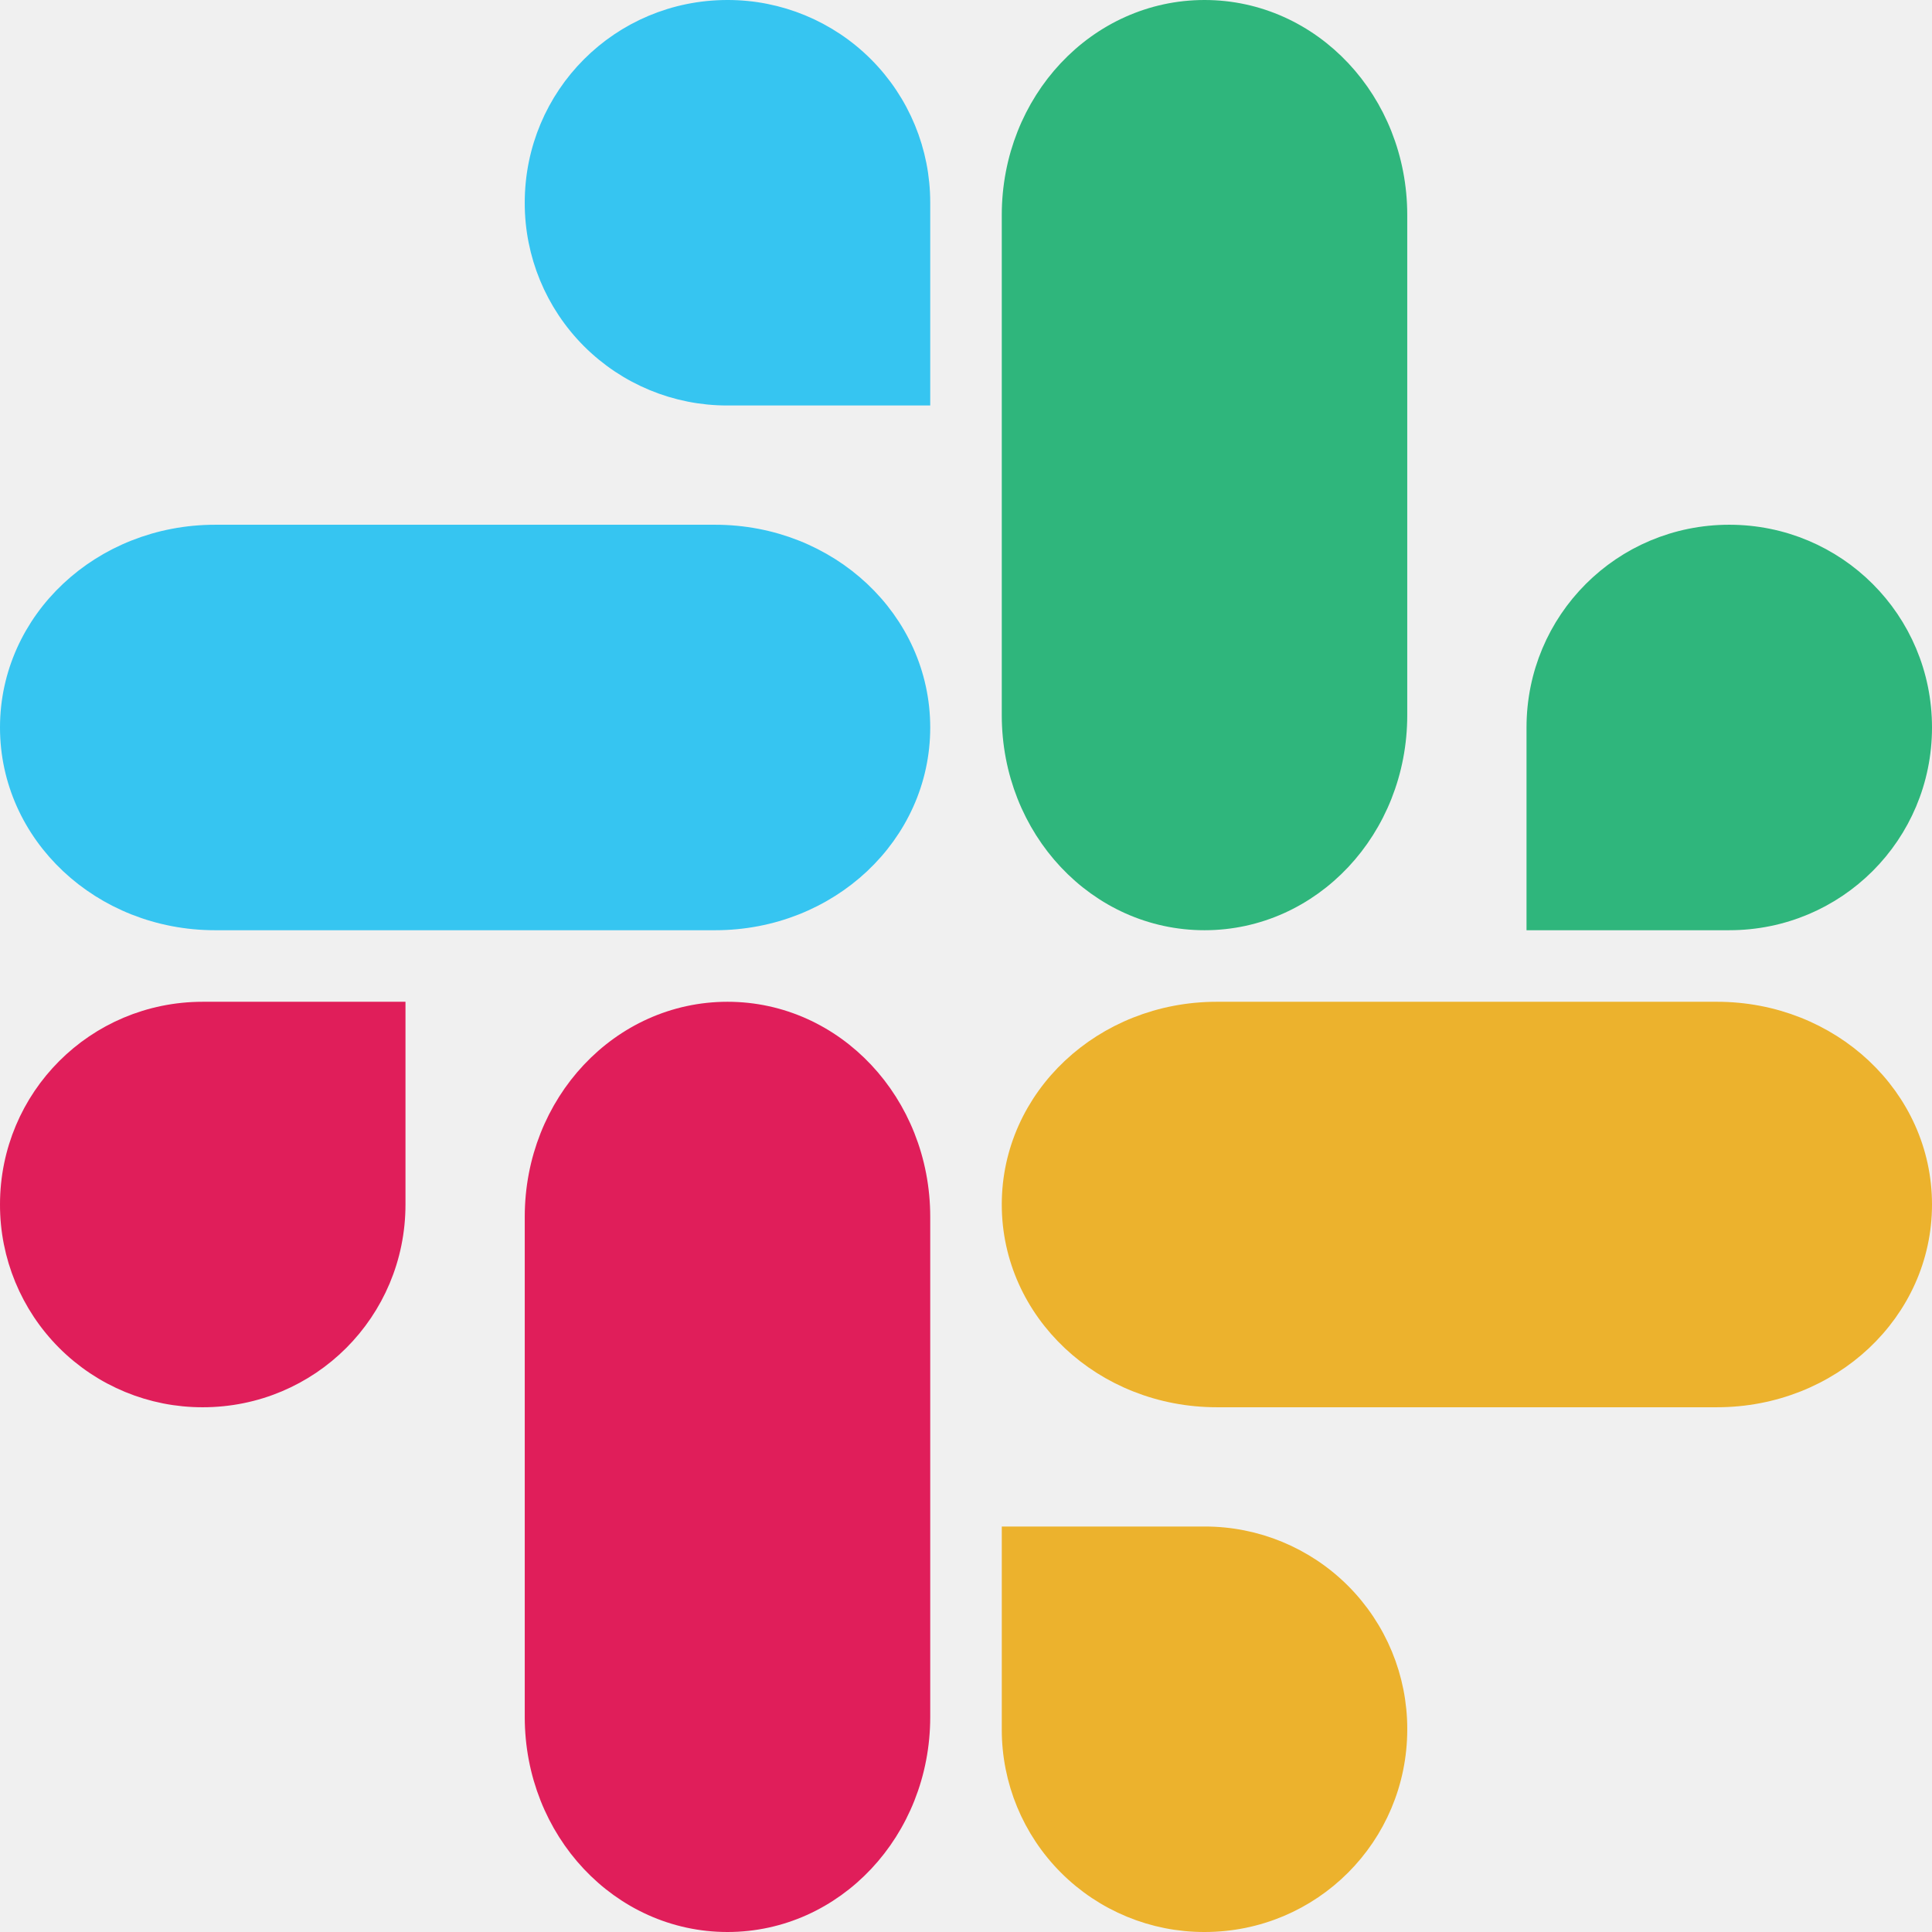
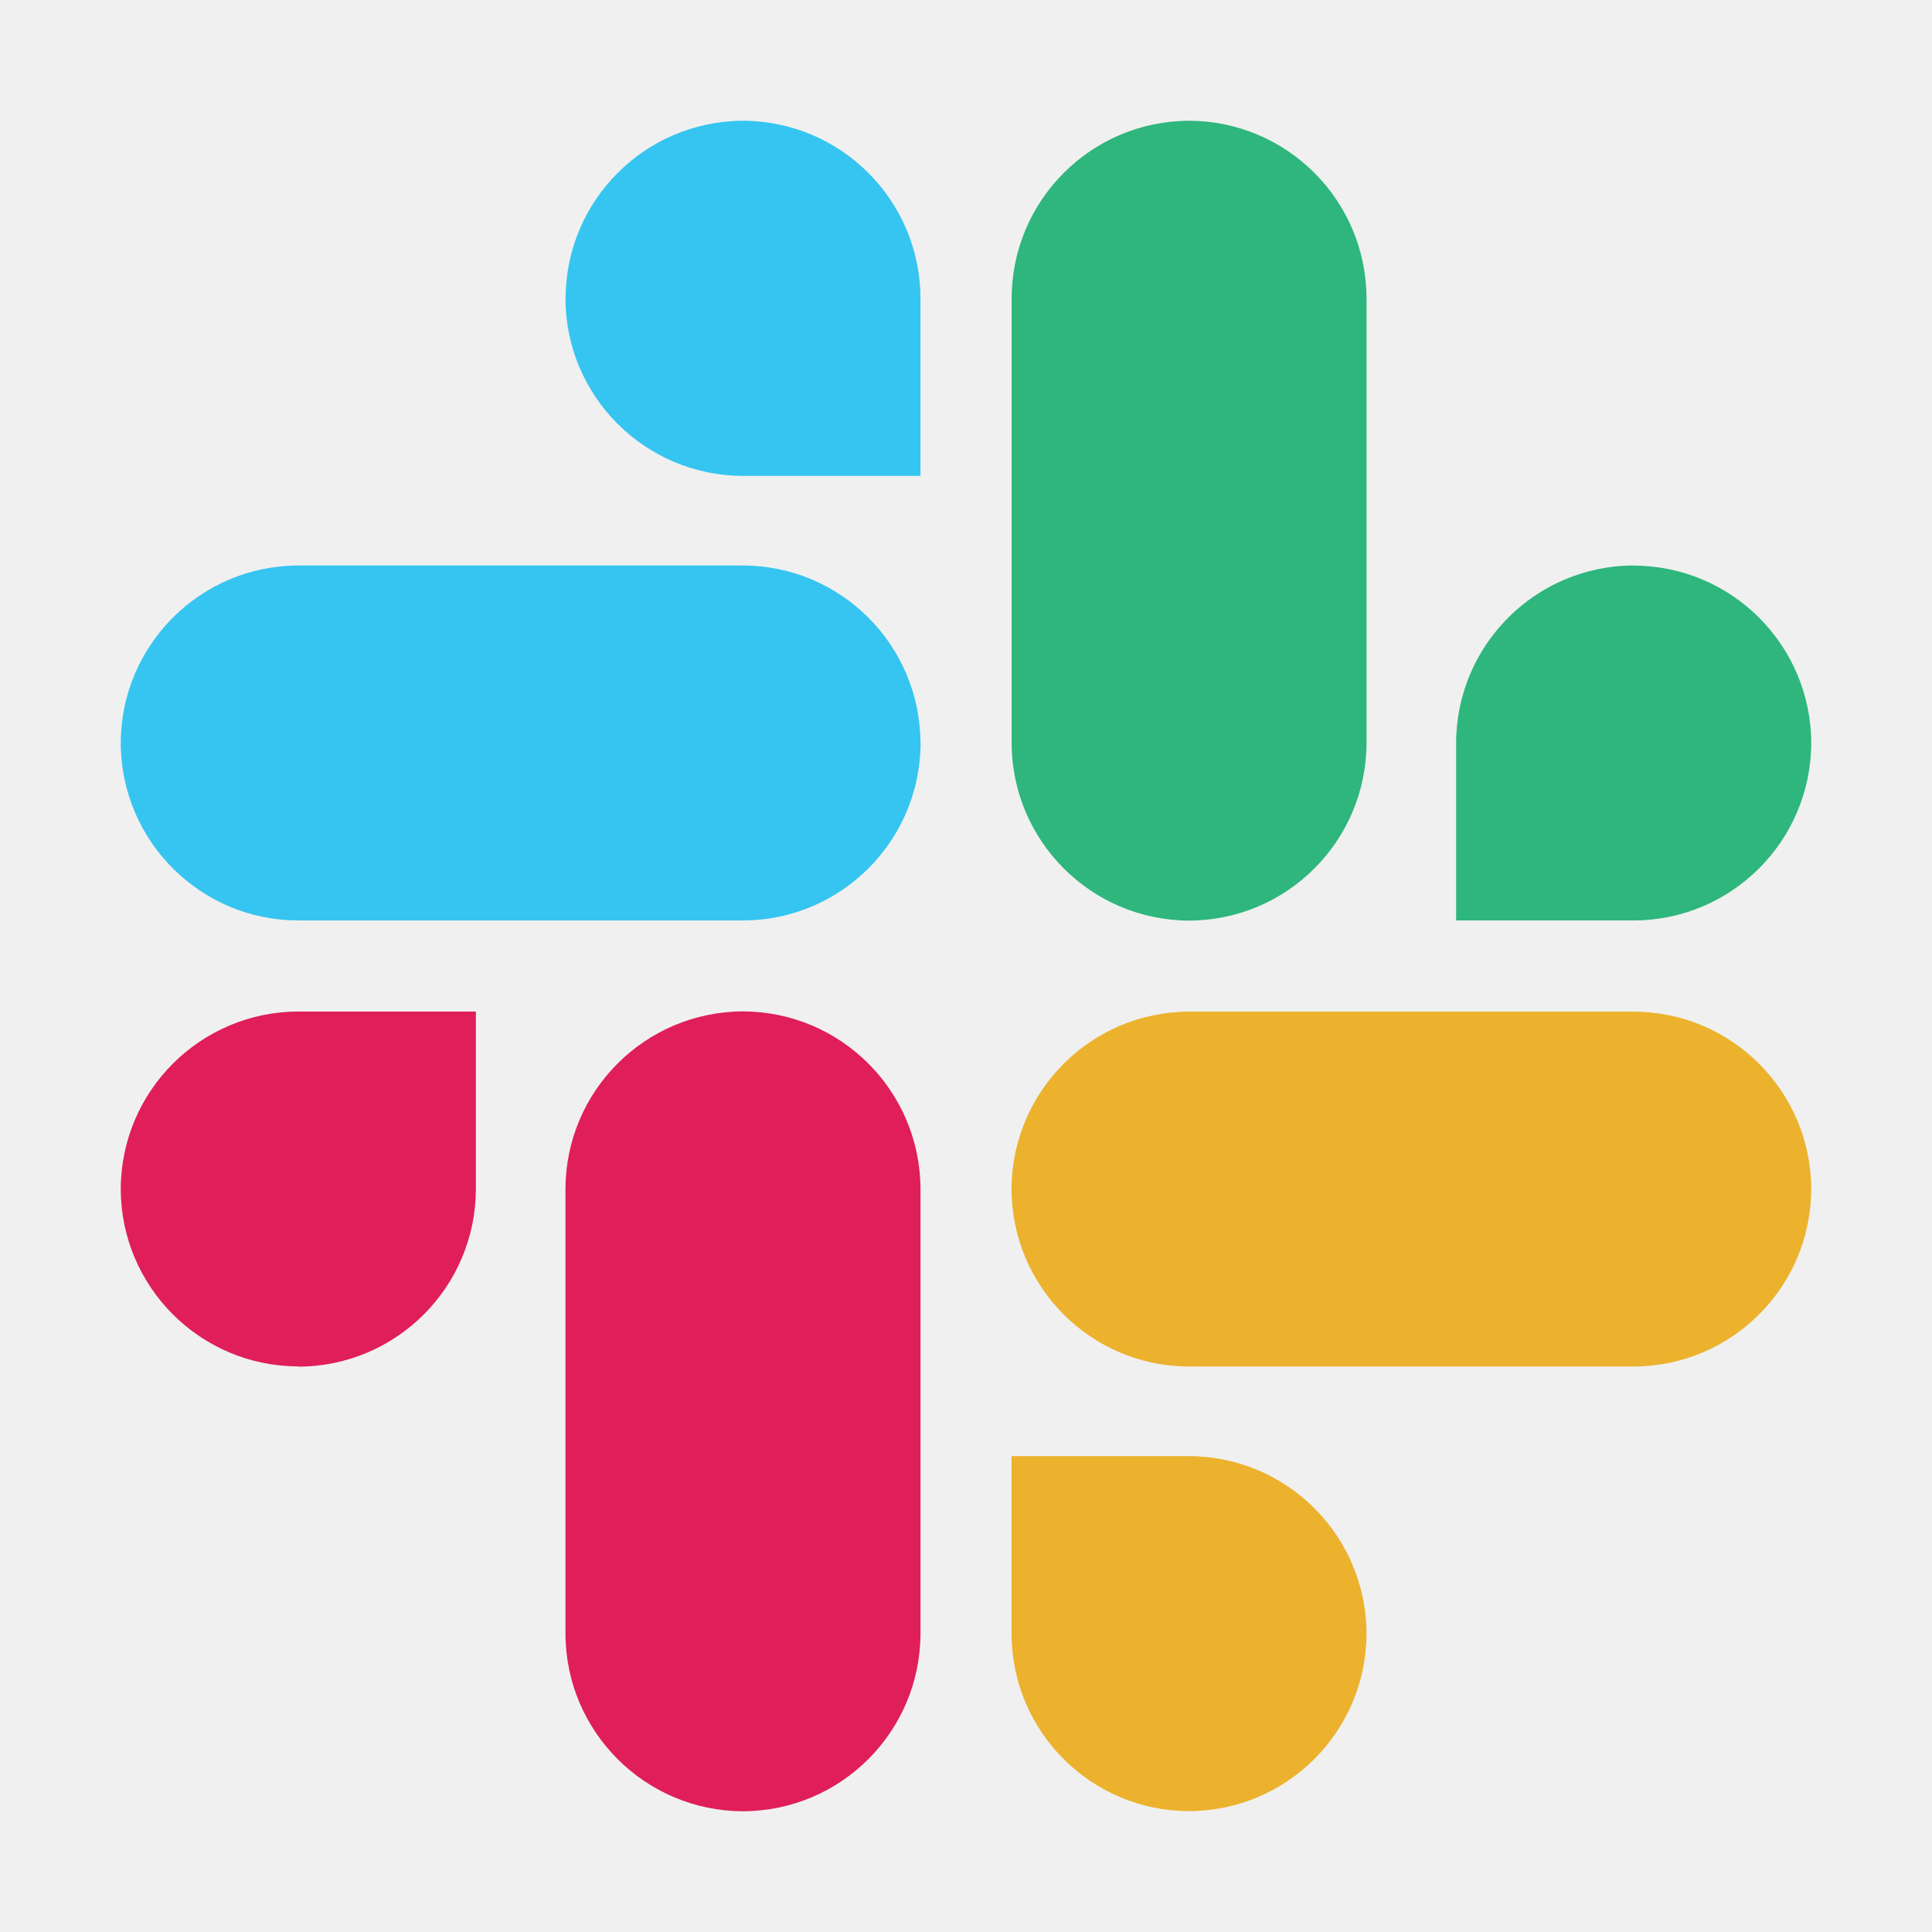
- <svg xmlns="http://www.w3.org/2000/svg" width="64" height="64" version="1.1" id="svg20" style="fill:#ffffff;fill-rule:evenodd;stroke:#000000;stroke-linecap:round;stroke-linejoin:round">
-   <defs id="defs24" />
-   <path d="m 17.778,40.31 c 0,-3.728 2.819,-6.73 6.321,-6.73 3.502,0 6.321,3.001 6.321,6.73 v 16.565 c 0,3.728 -2.819,6.73 -6.321,6.73 -3.502,0 -6.321,-3.002 -6.321,-6.73 z" id="path2" style="fill:#e01e5a;stroke:#e01e5a;stroke-width:0.79" />
-   <path d="m 40.31,46.222 c -3.728,0 -6.73,-2.819 -6.73,-6.321 0,-3.502 3.001,-6.321 6.73,-6.321 H 56.875 c 3.728,0 6.73,2.819 6.73,6.321 0,3.502 -3.001,6.321 -6.73,6.321 z" id="path4" style="fill:#ecb22d;stroke:#ecb22d;stroke-width:0.79" />
-   <path d="m 33.58,7.125 c 0,-3.728 2.819,-6.73 6.321,-6.73 3.502,0 6.321,3.001 6.321,6.73 V 23.69 c 0,3.728 -2.819,6.73 -6.321,6.73 -3.502,0 -6.321,-3.001 -6.321,-6.73 z" id="path6" style="fill:#2fb67c;stroke:#2fb67c;stroke-width:0.79" />
-   <path d="m 7.125,30.42 c -3.728,0 -6.73,-2.819 -6.73,-6.321 0,-3.502 3.001,-6.321 6.73,-6.321 H 23.69 c 3.728,0 6.73,2.819 6.73,6.321 0,3.502 -3.001,6.321 -6.73,6.321 z" id="path8" style="fill:#36c5f1;stroke:#36c5f1;stroke-width:0.79" />
-   <g id="g18" style="stroke-linejoin:miter" transform="matrix(0.7901233,0,0,0.7901233,-0.395047,-0.3950612)">
-     <path d="m 43,73 a 7.983,7.983 0 0 0 8,8 c 4.432,0 8,-3.568 8,-8 a 7.983,7.983 0 0 0 -8,-8 h -8 z" id="path10" style="fill:#ecb22d;stroke:#ecb22d" />
-     <path d="m 73,39 h -8 v -8 c 0,-4.432 3.568,-8 8,-8 4.432,0 8,3.568 8,8 0,4.432 -3.568,8 -8,8 z" id="path12" style="fill:#2fb67c;stroke:#2fb67c" />
-     <path d="m 9,43 h 8 v 8 c 0,4.432 -3.568,8 -8,8 A 7.983,7.983 0 0 1 1,51 c 0,-4.432 3.568,-8 8,-8 z" id="path14" style="fill:#e01e5a;stroke:#e01e5a" />
-     <path d="m 39,9 v 8 H 31 A 7.983,7.983 0 0 1 23,9 c 0,-4.432 3.568,-8 8,-8 a 7.983,7.983 0 0 1 8,8 z" id="path16" style="fill:#36c5f1;stroke:#36c5f1" />
+ <svg xmlns="http://www.w3.org/2000/svg" width="800px" height="800px" viewBox="0 0 16 16" fill="none">
+   <g fill-rule="evenodd" clip-rule="evenodd">
+     <path fill="#E01E5A" d="M2.471 11.318a1.474 1.474 0 001.47-1.471v-1.47h-1.47A1.474 1.474 0 001 9.846c.001.811.659 1.469 1.47 1.47zm3.682-2.942a1.474 1.474 0 00-1.47 1.471v3.683c.002.811.66 1.468 1.47 1.47a1.474 1.474 0 001.47-1.47V9.846a1.474 1.474 0 00-1.47-1.47z" />
+     <path fill="#36C5F0" d="M4.683 2.471c.001.811.659 1.469 1.47 1.47h1.47v-1.47A1.474 1.474 0 006.154 1a1.474 1.474 0 00-1.47 1.47zm2.94 3.682a1.474 1.474 0 00-1.47-1.47H2.47A1.474 1.474 0 001 6.153c.002.812.66 1.469 1.47 1.47h3.684a1.474 1.474 0 001.47-1.47z" />
+     <path fill="#2EB67D" d="M9.847 7.624a1.474 1.474 0 001.47-1.47V2.47A1.474 1.474 0 009.848 1a1.474 1.474 0 00-1.47 1.47v3.684c.002.81.659 1.468 1.47 1.47zm3.682-2.941a1.474 1.474 0 00-1.47 1.47v1.47h1.47A1.474 1.474 0 0015 6.154a1.474 1.474 0 00-1.47-1.47z" />
+     <path fill="#ECB22E" d="M8.377 9.847c.002.811.659 1.469 1.47 1.47h3.683A1.474 1.474 0 0015 9.848a1.474 1.474 0 00-1.47-1.47H9.847a1.474 1.474 0 00-1.47 1.47zm2.94 3.682a1.474 1.474 0 00-1.47-1.47h-1.47v1.47c.002.812.659 1.469 1.47 1.47a1.474 1.474 0 001.47-1.47z" />
  </g>
</svg>
